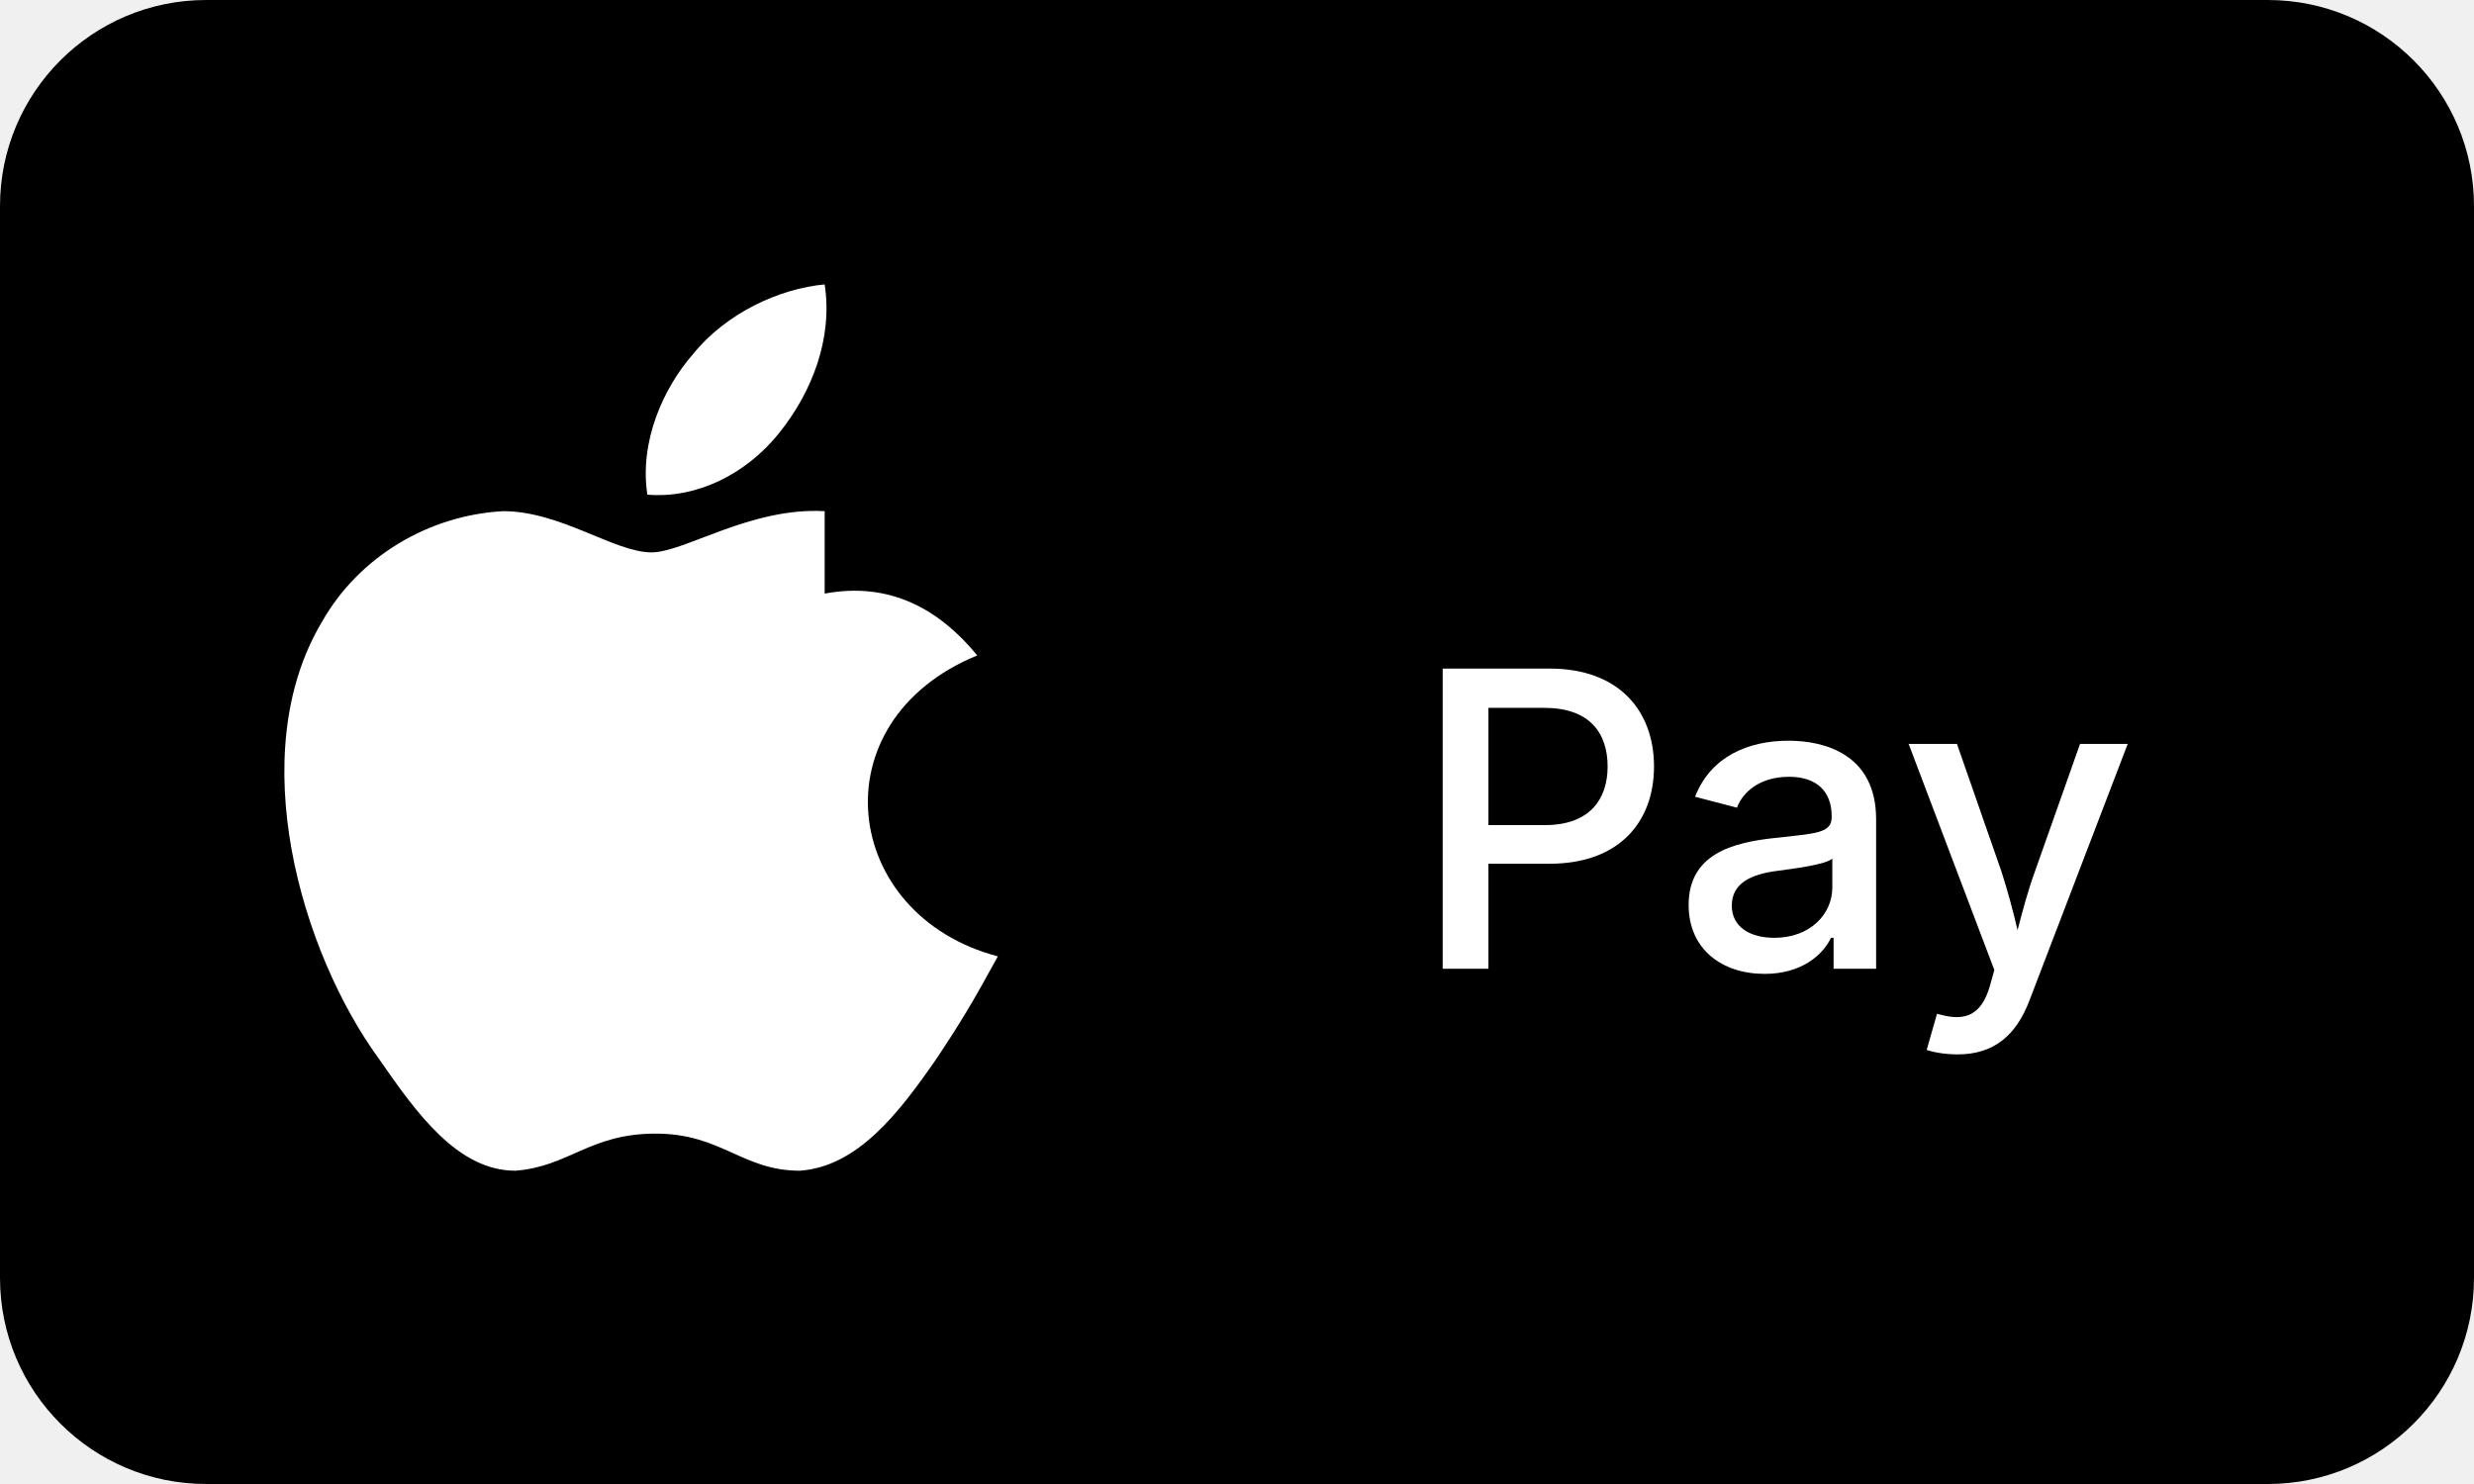
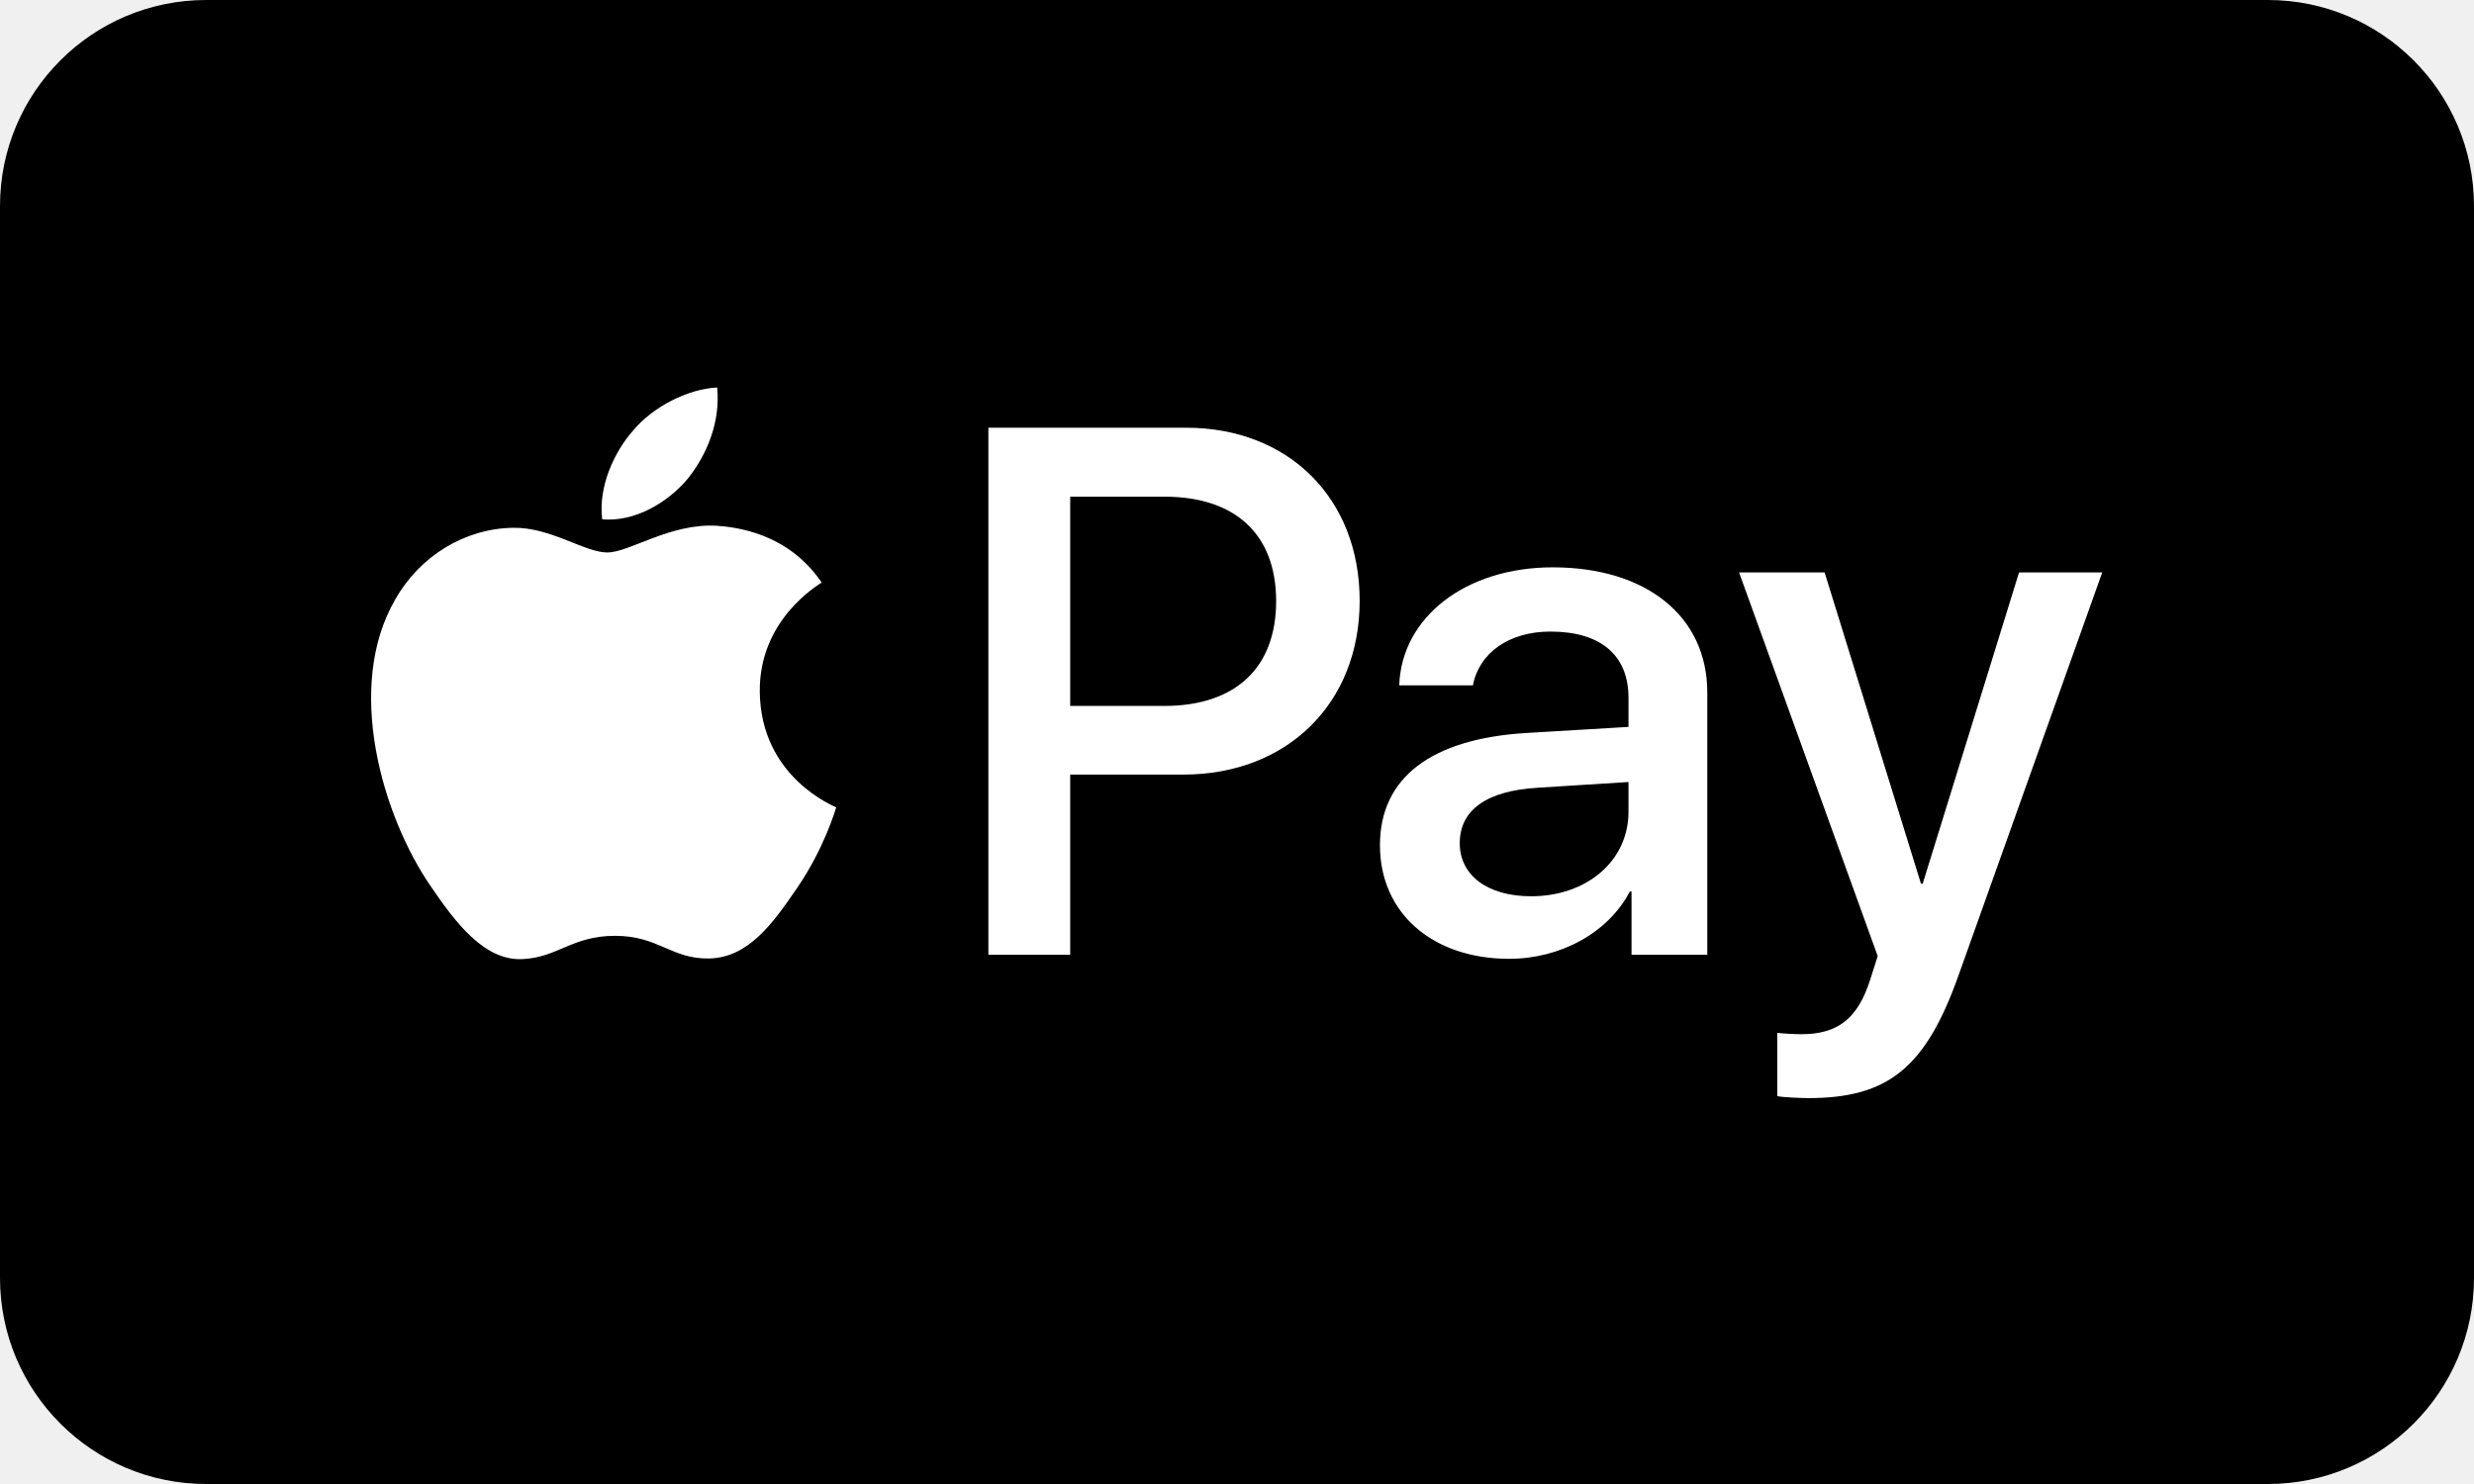
<svg xmlns="http://www.w3.org/2000/svg" viewBox="0 0 60 36" role="img" aria-label="Apple Pay">
  <rect width="60" height="36" rx="5" fill="#000" />
-   <path fill="#fff" d="M18.9 10.5c.8-1 1.3-2.3 1.1-3.6-1.1.1-2.4.7-3.2 1.7-.7.8-1.3 2.1-1.1 3.4 1.2.1 2.4-.5 3.2-1.5zm1.1 1.9c-1.8-.1-3.4 1-4.2 1-.9 0-2.2-1-3.6-1-1.8.1-3.5 1.1-4.4 2.7-1.9 3.2-.5 8 1.4 10.6.9 1.3 1.9 2.7 3.3 2.7 1.3-.1 1.8-.9 3.4-.9 1.6 0 2.1.9 3.5.9 1.4-.1 2.4-1.4 3.3-2.7.6-.9.9-1.4 1.5-2.5-3.8-1-4.4-5.7-.5-7.3-.9-1.1-2.1-1.8-3.7-1.5z" />
-   <text x="43" y="23.5" text-anchor="middle" font-family="-apple-system, Helvetica Neue, sans-serif" font-size="10" font-weight="500" fill="#fff">Pay</text>
+   <g transform="translate(9,9.4) scale(0.082)" fill="#fff">
+     <path d="M93.552 27.103c-6 7.1-15.602 12.702-25.203 11.901c-1.2-9.6 3.5-19.802 9.001-26.103C83.35 5.601 93.852.4 102.353 0c1 10.001-2.9 19.802-8.8 27.103m8.701 13.802c-13.902-.8-25.803 7.9-32.404 7.9c-6.7 0-16.802-7.5-27.803-7.3c-14.301.2-27.603 8.3-34.904 21.202c-15.002 25.803-3.9 64.008 10.601 85.01c7.101 10.401 15.602 21.802 26.803 21.402c10.602-.4 14.802-6.9 27.604-6.9c12.901 0 16.602 6.9 27.803 6.7c11.601-.2 18.902-10.4 26.003-20.802c8.1-11.801 11.401-23.303 11.601-23.903c-.2-.2-22.402-8.7-22.602-34.304c-.2-21.402 17.502-31.603 18.302-32.203c-10.002-14.802-25.603-16.402-31.004-16.802m80.31-29.004V167.82h24.202v-53.306h33.504c30.603 0 52.106-21.002 52.106-51.406c0-30.403-21.103-51.206-51.306-51.206zm24.202 20.403h27.903c21.003 0 33.004 11.201 33.004 30.903s-12.001 31.004-33.104 31.004h-27.803zM336.58 169.019c15.202 0 29.303-7.7 35.704-19.902h.5v18.702h22.403V90.21c0-22.502-18.002-37.004-45.706-37.004c-25.703 0-44.705 14.702-45.405 34.904h21.803c1.8-9.601 10.7-15.902 22.902-15.902c14.802 0 23.103 6.901 23.103 19.603v8.6l-30.204 1.8c-28.103 1.7-43.304 13.202-43.304 33.205c0 20.202 15.701 33.603 38.204 33.603m6.5-18.502c-12.9 0-21.102-6.2-21.102-15.702c0-9.8 7.901-15.501 23.003-16.401l26.903-1.7v8.8c0 14.602-12.401 25.003-28.803 25.003m82.01 59.707c23.603 0 34.704-9 44.405-36.304L512 54.706h-24.603l-28.503 92.11h-.5l-28.503-92.11h-25.303l41.004 113.513l-2.2 6.901c-3.7 11.701-9.701 16.202-20.402 16.202c-1.9 0-5.6-.2-7.101-.4v18.702c1.4.4 7.4.6 9.201.6" />
+   </g>
</svg>
